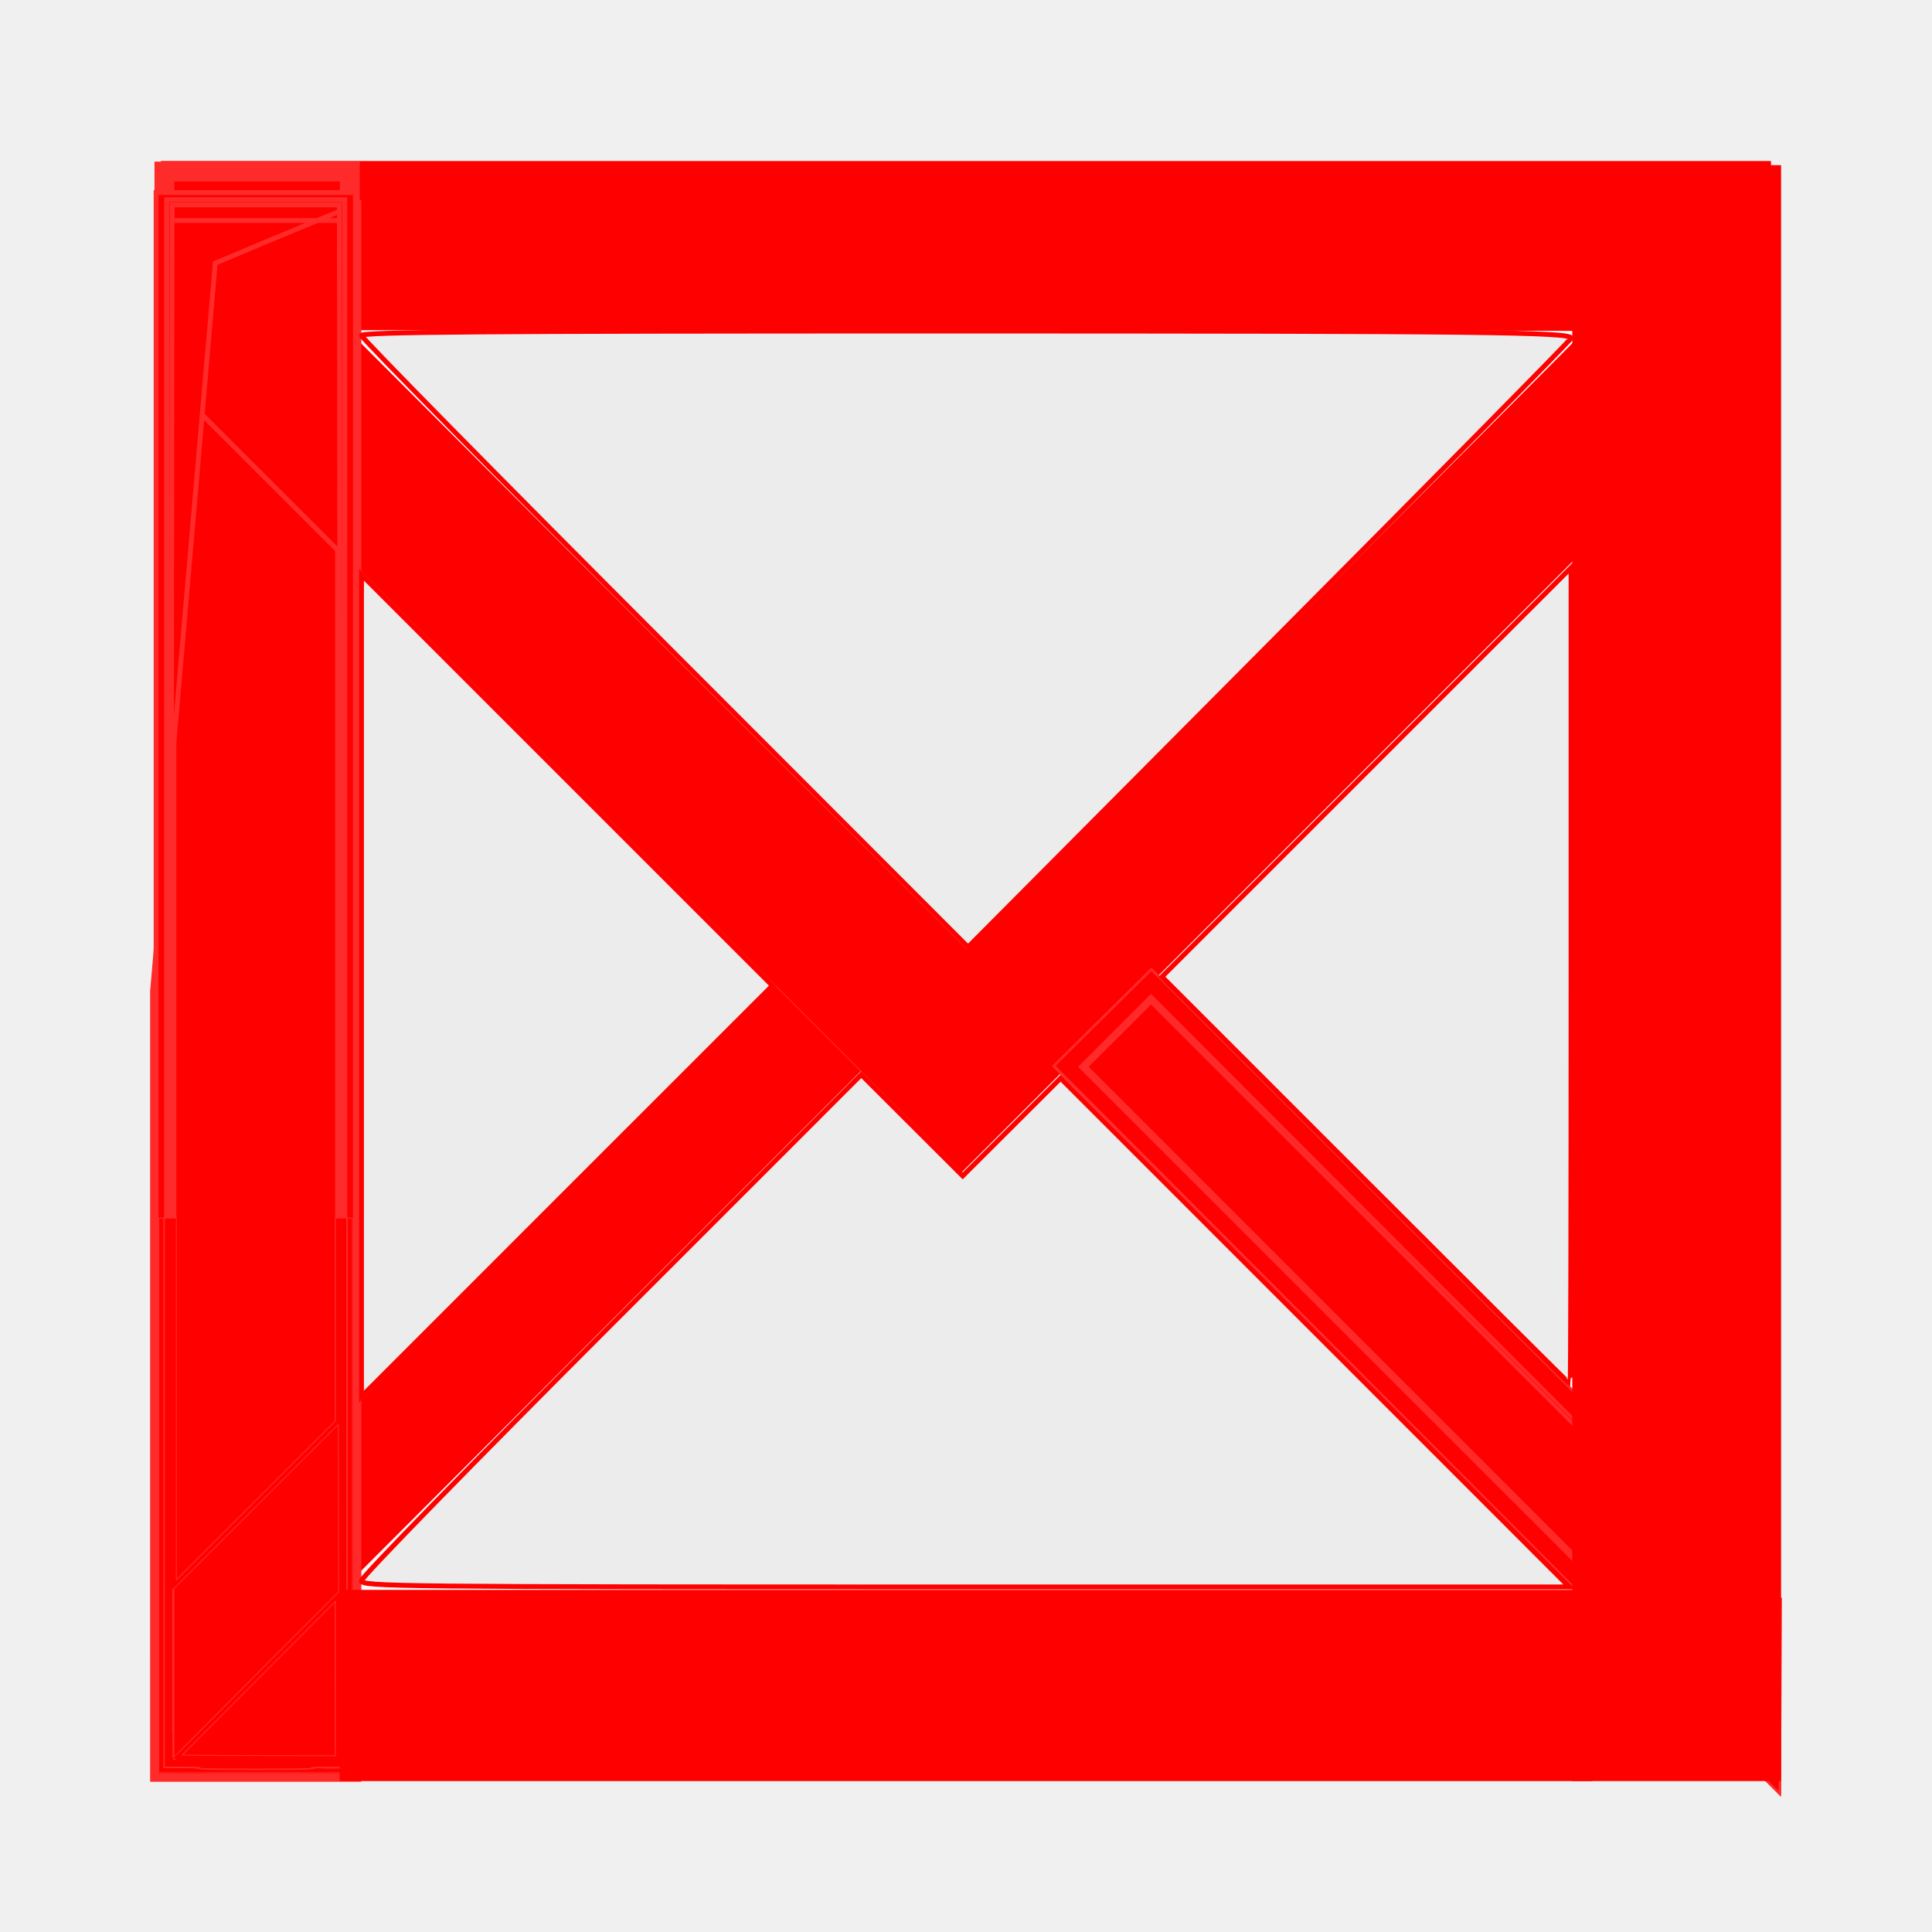
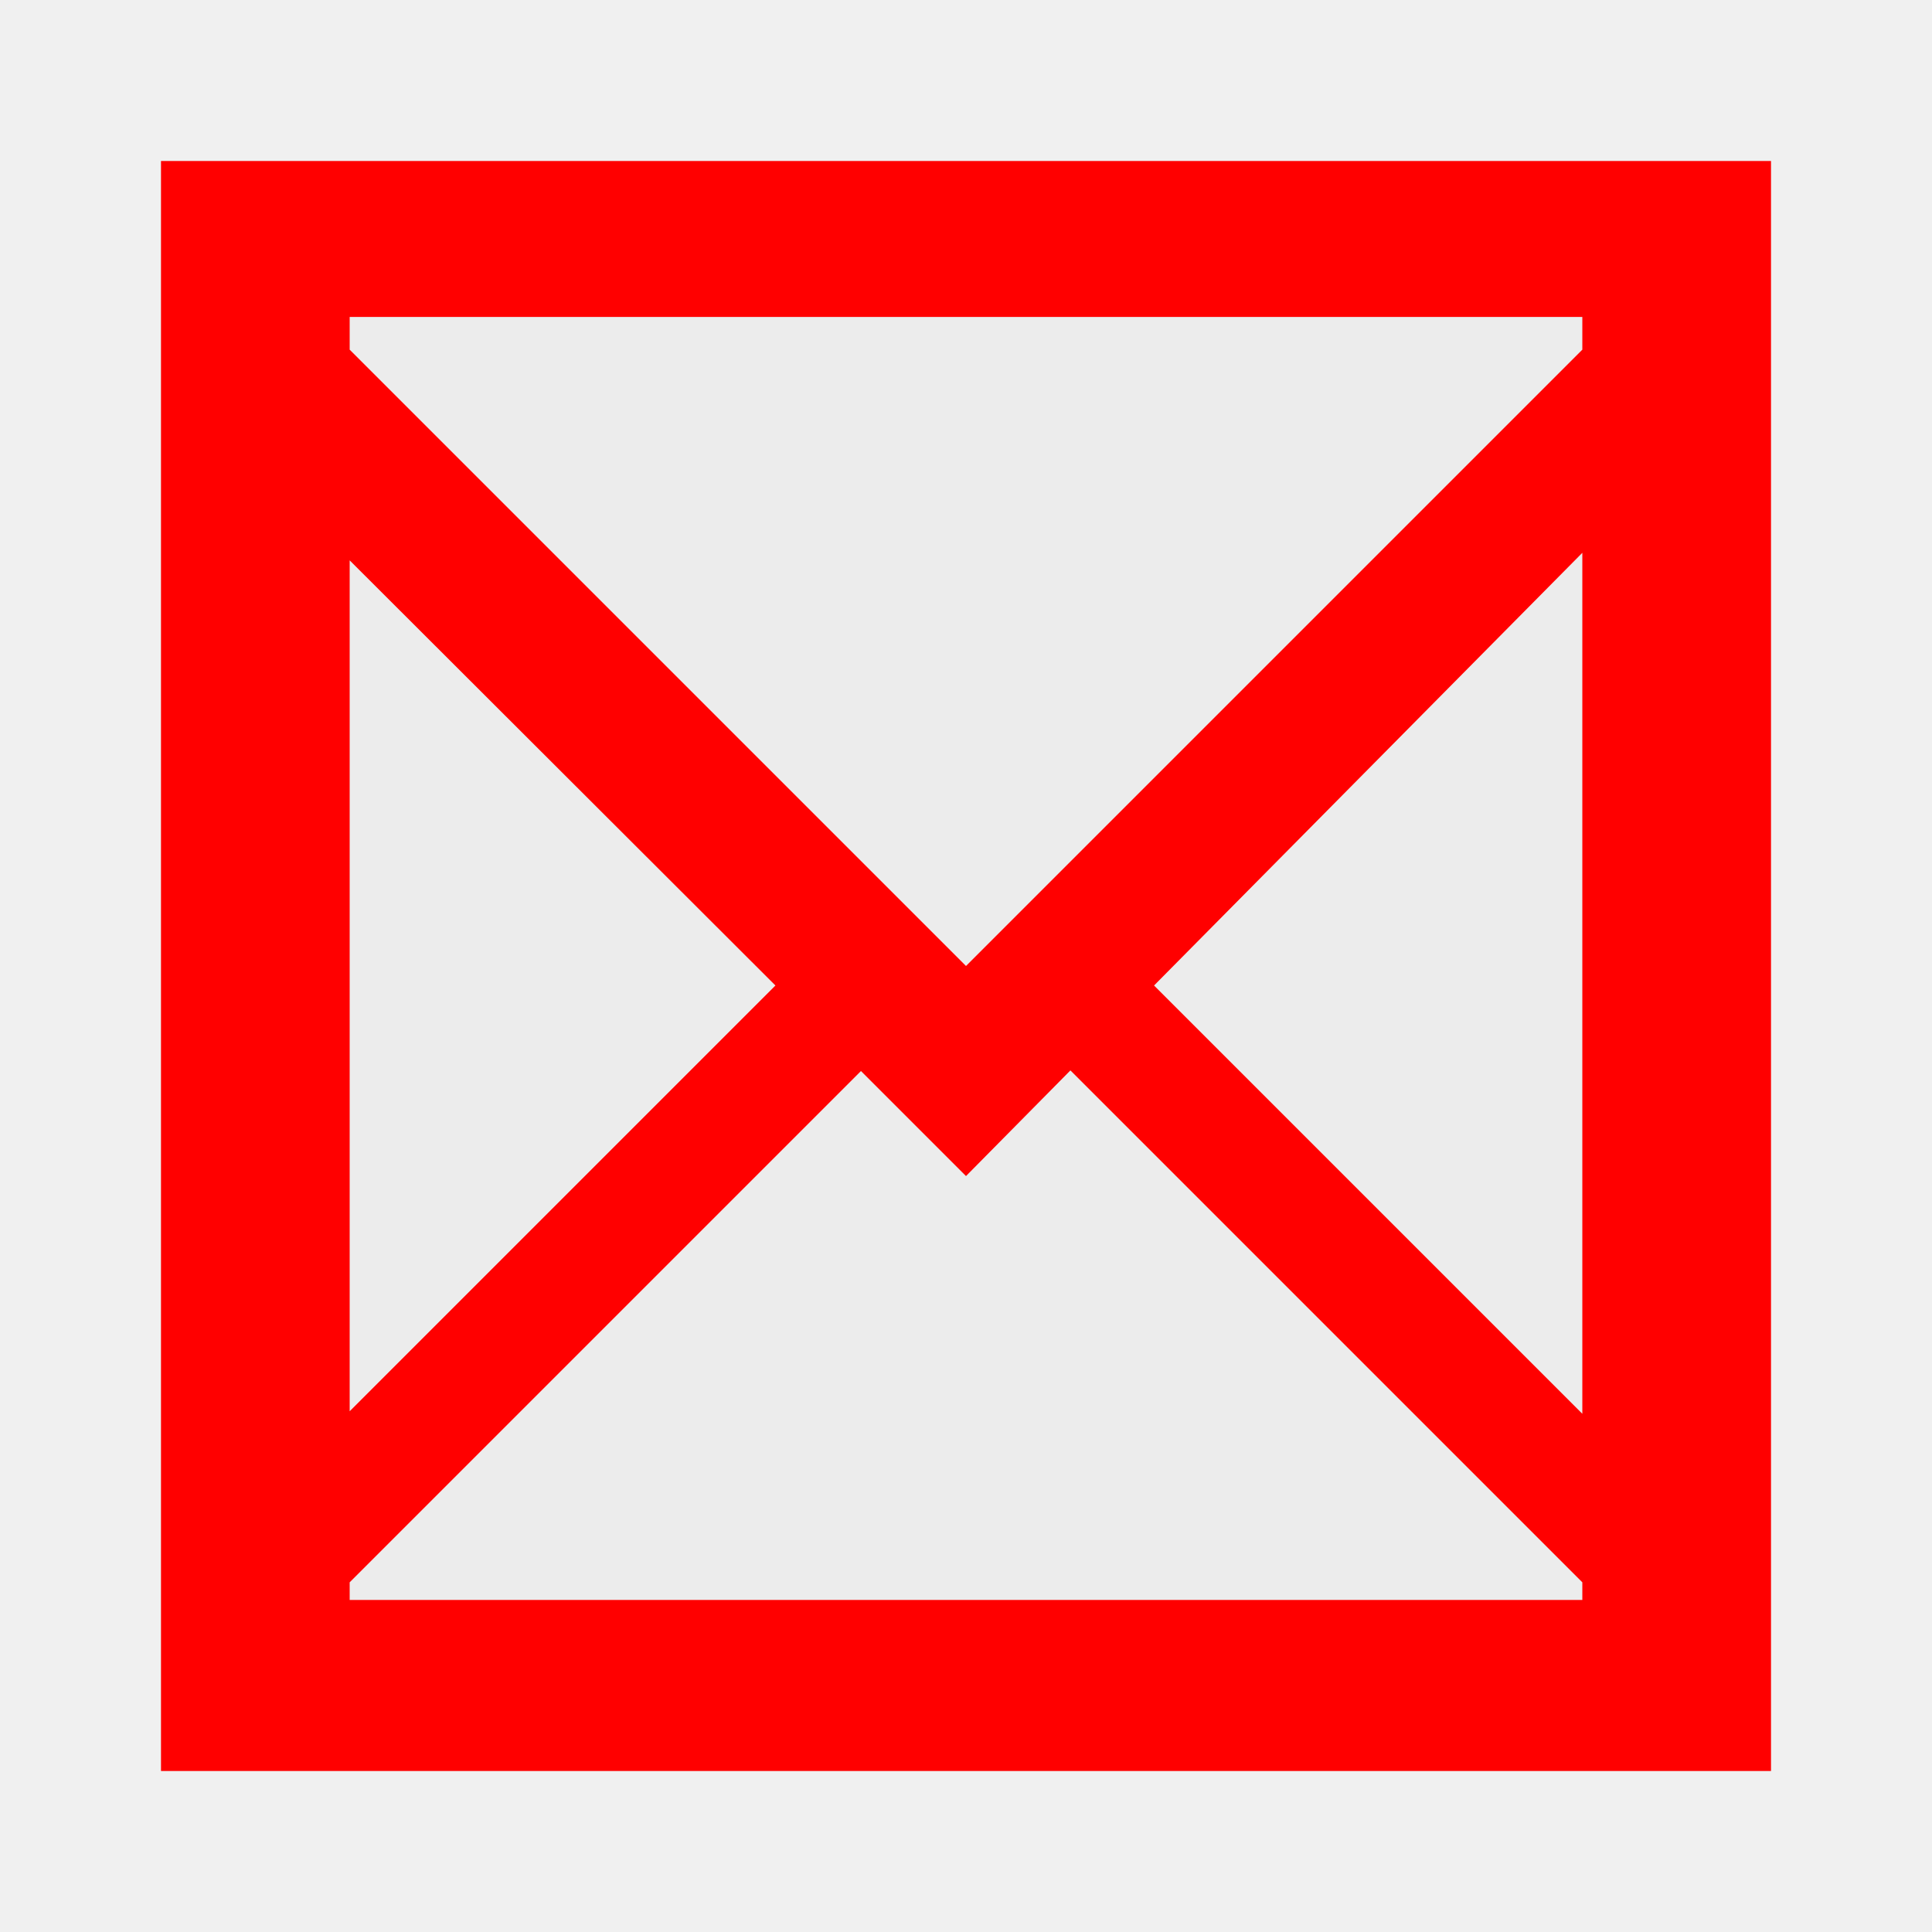
<svg xmlns="http://www.w3.org/2000/svg" width="96" height="96" id="svg2" version="1.1">
  <defs id="defs4" />
  <g id="layer1" transform="translate(0,-956.3622)">
-     <rect style="fill:#ffffff;fill-opacity:1;fill-rule:nonzero;stroke:#3981c3;stroke-width:1.377;stroke-linecap:butt;stroke-linejoin:miter;stroke-miterlimit:12.5;stroke-opacity:0;stroke-dasharray:none;stroke-dashoffset:0" id="rect3041" width="80" height="80" x="8" y="8" transform="translate(0,956.3622)" />
-     <rect style="fill:#f9f9f9;fill-opacity:1;fill-rule:nonzero;stroke:#3981c3;stroke-width:1.377;stroke-linecap:butt;stroke-linejoin:miter;stroke-miterlimit:12.5;stroke-opacity:0;stroke-dasharray:none;stroke-dashoffset:0" id="rect3044" width="80" height="80" x="8" y="8" transform="translate(0,956.3622)" />
-     <rect style="fill:#ff2a2a;fill-opacity:1;fill-rule:nonzero;stroke:#3981c3;stroke-width:1.377;stroke-linecap:butt;stroke-linejoin:miter;stroke-miterlimit:12.5;stroke-opacity:0;stroke-dasharray:none;stroke-dashoffset:0" id="rect3913" width="8.8817842e-016" height="5.348" x="8" y="13.092" transform="translate(0,956.3622)" />
-     <path style="fill:#ff0000;fill-opacity:1;stroke:none;stroke-opacity:0;stroke-width:1.377;stroke-miterlimit:12.5;stroke-dasharray:none;stroke-linejoin:miter;stroke-linecap:butt;stroke-dashoffset:0;fill-rule:nonzero" d="M 8,8 88,8 88,18.038 47.799,58.239 8,18.44 z" id="path3961" transform="translate(0,956.3622)" />
-     <path style="fill:#ff0000;fill-opacity:1;stroke:none;stroke-opacity:0;stroke-width:1.377;stroke-miterlimit:12.5;stroke-dasharray:none;stroke-linejoin:miter;stroke-linecap:butt;stroke-dashoffset:0;fill-rule:nonzero" d="m 15.743,15.743 64.513,0 L 48,48 z" id="path3963" transform="translate(0,956.3622)" />
-     <path style="fill:none;fill-opacity:1;fill-rule:nonzero;stroke:#ff2a2a;stroke-width:0.243;stroke-linecap:butt;stroke-linejoin:miter;stroke-miterlimit:12.5;stroke-opacity:0;stroke-dasharray:none;stroke-dashoffset:0" d="M 8.562 8.625 L 8.562 13.344 L 8.562 18.062 L 28.125 37.656 C 38.893 48.424 47.764 57.219 47.812 57.219 C 47.837 57.219 50.077 55.001 53.688 51.406 C 57.284 47.827 62.224 42.901 67.656 37.469 L 87.406 17.719 L 87.406 13.156 L 87.406 8.625 L 47.969 8.625 L 8.562 8.625 z M 14.312 15.156 L 47.969 15.156 L 81.656 15.156 L 64.875 31.938 C 55.639 41.174 48.018 48.75 47.969 48.75 C 47.92 48.75 40.33 41.174 31.094 31.938 L 14.312 15.156 z " transform="translate(0,956.3622)" id="path3965" />
    <path style="fill:none;stroke:#ff2a2a;stroke-width:0.243;stroke-linecap:butt;stroke-linejoin:miter;stroke-miterlimit:12.5;stroke-opacity:0;stroke-dasharray:none;stroke-dashoffset:0" d="" id="path3971" transform="translate(0,956.3622)" />
-     <path style="fill:#ffffff;fill-opacity:1;fill-rule:nonzero;stroke:#ff2a2a;stroke-width:0.243;stroke-linecap:butt;stroke-linejoin:miter;stroke-miterlimit:12.5;stroke-opacity:0;stroke-dasharray:none;stroke-dashoffset:0" d="m 32.668,31.788 -15.379,-15.38 30.715,0 c 16.893,0 30.715,0.02 30.715,0.045 0,0.025 -6.901,6.945 -15.336,15.38 L 48.047,47.168 32.668,31.788 z" id="path3991" transform="translate(0,956.3622)" />
-     <path style="fill:#ff0000;fill-opacity:1;stroke:#ff0000;stroke-opacity:0;stroke-width:1.377;stroke-miterlimit:12.5;stroke-dasharray:none;stroke-linejoin:miter;stroke-linecap:butt;stroke-dashoffset:0;fill-rule:nonzero" d="m 8,79.5 30.53,-30.53 4.25,4.25 L 8,88 z" id="path4044" transform="translate(0,956.3622)" />
-     <path style="fill:#ff0000;fill-opacity:1;fill-rule:nonzero;stroke:#ff0000;stroke-width:0.172;stroke-linecap:butt;stroke-linejoin:miter;stroke-miterlimit:12.5;stroke-opacity:0;stroke-dasharray:none;stroke-dashoffset:0" d="m 8.621,83.096 0,-3.438 14.937,-14.937 14.937,-14.937 1.719,1.719 1.719,1.719 -16.656,16.656 -16.656,16.656 0,-3.438 z" id="path4046" transform="translate(0,956.3622)" />
-     <path style="fill:none;stroke:#ff2a2a;stroke-width:1px;stroke-linecap:butt;stroke-linejoin:miter;stroke-opacity:1" d="M 53,53 88,88 88,79.625 57.207,48.832 z" id="path4058" transform="translate(0,956.3622)" />
-     <path style="fill:#ff0000;fill-opacity:1;fill-rule:nonzero;stroke:#ff2a2a;stroke-width:0.172;stroke-linecap:butt;stroke-linejoin:miter;stroke-miterlimit:12.5;stroke-opacity:1;stroke-dasharray:none;stroke-dashoffset:0" d="m 70.596,69.8 -16.782,-16.782 1.689,-1.686 1.689,-1.686 15.126,15.126 15.126,15.126 -0.033,3.342 -0.033,3.342 -16.782,-16.782 z" id="path4093" transform="translate(0,956.3622)" />
-     <path style="fill:#ff0000;fill-opacity:1;fill-rule:nonzero;stroke:#ff2a2a;stroke-width:0.122;stroke-linecap:butt;stroke-linejoin:miter;stroke-miterlimit:12.5;stroke-opacity:1;stroke-dasharray:none;stroke-dashoffset:0" d="M 70.606,69.605 54.011,53.009 55.603,51.419 l 1.592,-1.59 15.08,15.08 15.08,15.08 -0.077,3.106 -0.077,3.106 -16.595,-16.596 z" id="path4095" transform="translate(0,956.3622)" />
-     <path style="fill:#ff0000;fill-opacity:1;fill-rule:nonzero;stroke:#ff2a2a;stroke-width:0.122;stroke-linecap:butt;stroke-linejoin:miter;stroke-miterlimit:12.5;stroke-opacity:1;stroke-dasharray:none;stroke-dashoffset:0" d="m 70.403,71.051 -18.036,-18.093 2.422,-2.396 2.422,-2.396 15.636,15.636 15.636,15.636 -0.023,4.852 -0.023,4.852 -18.036,-18.093 z m 17.088,13.314 -0.02,-2.453 -0.046,2.378 c -0.04,2.032 -0.064,2.357 -0.168,2.232 -0.091,-0.11 -0.094,-0.146 -0.012,-0.146 0.085,0 0.104,-0.526 0.082,-2.364 -0.015,-1.3 -0.006,-2.749 0.019,-3.218 L 87.394,79.94 72.293,64.84 57.192,49.739 l -1.682,1.687 c -0.925,0.928 -1.698,1.661 -1.718,1.629 -0.02,-0.032 0.738,-0.831 1.683,-1.775 l 1.719,-1.717 15.18,15.158 15.18,15.158 -15.18,-15.202 -15.18,-15.202 -1.769,1.767 -1.769,1.767 16.905,16.905 c 9.298,9.298 16.915,16.905 16.927,16.905 0.012,0 0.013,-1.104 0.002,-2.453 l 2e-6,0 z" id="path4097" transform="translate(0,956.3622)" />
-     <path style="fill:none;stroke:#ff2a2a;stroke-width:0.988px;stroke-linecap:butt;stroke-linejoin:miter;stroke-opacity:1" d="m 17.381,972.58 0,71.789 -9.21,0 0,-79.482 9.21,0 z" id="path4099" />
-     <path style="fill:#ff0000;fill-opacity:1;fill-rule:nonzero;stroke:#ff2a2a;stroke-width:0.243;stroke-linecap:butt;stroke-linejoin:miter;stroke-miterlimit:12.5;stroke-opacity:1;stroke-dasharray:none;stroke-dashoffset:0" d="m 8.641,48.991 0,-29.784 4.066,4.063 4.066,4.063 0,21.658 0,21.658 -4.066,4.063 -4.066,4.063 0,-29.784 z" id="path4101" transform="translate(0,956.3622)" />
-     <path style="fill:#ff0000;fill-opacity:1;fill-rule:nonzero;stroke:#ff2a2a;stroke-width:0.243;stroke-linecap:butt;stroke-linejoin:miter;stroke-miterlimit:12.5;stroke-opacity:1;stroke-dasharray:none;stroke-dashoffset:0" d="m 8.818,87.306 c 0,-0.025 1.79,-1.834 3.977,-4.02 l 3.977,-3.975 0,4.02 0,4.02 -3.977,0 c -2.188,0 -3.977,-0.021 -3.977,-0.046 z" id="path4103" transform="translate(0,956.3622)" />
-     <path style="fill:#ff0000;fill-opacity:1;fill-rule:nonzero;stroke:#ff2a2a;stroke-width:0.24;stroke-linecap:butt;stroke-linejoin:miter;stroke-miterlimit:12.5;stroke-opacity:1;stroke-dasharray:none;stroke-dashoffset:0" d="m 7.579,1005.619 3.117,-36.181 2.188,-0.921 4.952,-2.056 0,39.158 0,39.158 -5.128,0 -5.128,0 z m 9.373,0 0,-38.301 -4.244,0 -4.244,0 0,38.301 0,38.301 4.244,0 4.244,0 z" id="path4105" />
-     <path style="fill:#ff0000;fill-opacity:1;fill-rule:nonzero;stroke:#ff2a2a;stroke-width:0.241;stroke-linecap:butt;stroke-linejoin:miter;stroke-miterlimit:12.5;stroke-opacity:1;stroke-dasharray:none;stroke-dashoffset:0" d="m 7.756,1005.265 0,-39.334 4.951,0 4.951,0 0,39.334 0,39.334 -4.951,0 -4.951,0 0,-39.334 z m 9.372,0 0,-38.815 -4.421,0 -4.421,0 0,38.815 0,38.815 4.421,0 4.421,0 0,-38.815 z" id="path4107" />
-     <path style="fill:#ff0000;fill-opacity:1;fill-rule:nonzero;stroke:#ff2a2a;stroke-width:0.241;stroke-linecap:butt;stroke-linejoin:miter;stroke-miterlimit:12.5;stroke-opacity:1;stroke-dasharray:none;stroke-dashoffset:0" d="m 8.286,1005.177 0,-38.892 4.421,0 4.421,0 0,38.892 0,38.892 -4.421,0 -4.421,0 0,-38.892 z m 8.621,0.043 -0.045,-38.676 -4.155,0 -4.155,0 -0.045,38.676 -0.045,38.675 4.245,0 4.245,0 -0.045,-38.675 z" id="path4109" />
-     <path style="fill:#ff0000;fill-opacity:1;fill-rule:nonzero;stroke:#ff2a2a;stroke-width:0.243;stroke-linecap:butt;stroke-linejoin:miter;stroke-miterlimit:12.5;stroke-opacity:1;stroke-dasharray:none;stroke-dashoffset:0" d="m 10.453,87.75 c 1.24,-0.03 3.268,-0.03 4.508,0 1.24,0.03 0.225,0.055 -2.254,0.055 -2.479,0 -3.494,-0.025 -2.254,-0.055 z" id="path4111" transform="translate(0,956.3622)" />
-     <path style="fill:#ff0000;fill-opacity:1;fill-rule:nonzero;stroke:#ff2a2a;stroke-width:0.043;stroke-linecap:butt;stroke-linejoin:miter;stroke-miterlimit:12.5;stroke-opacity:1;stroke-dasharray:none;stroke-dashoffset:0" d="m 9.95,87.852 c -0.033,-0.04 -0.174,-0.047 -0.91,-0.047 l -0.871,0 0,-13.641 0,-13.641 0.297,0 0.297,0 0,8.992 0,8.992 3.953,-3.953 3.953,-3.953 0,-5.039 0,-5.039 0.281,0 0.281,0 0,13.641 0,13.641 -0.862,0 c -0.724,0 -0.869,0.007 -0.908,0.047 -0.041,0.041 -0.39,0.047 -2.76,0.047 -2.373,0 -2.718,-0.006 -2.752,-0.047 z M 8.708,87.41 c -0.021,-0.009 -0.057,-0.009 -0.078,0 -0.021,0.009 -0.004,0.016 0.039,0.016 0.043,0 0.061,-0.007 0.039,-0.016 z M 9.202,86.751 c 0.334,-0.339 2.186,-2.199 4.115,-4.133 l 3.508,-3.516 -0.008,-4.161 -0.008,-4.161 -4.117,4.109 -4.117,4.109 0,4.185 c 0,2.302 0.004,4.185 0.01,4.185 0.005,0 0.283,-0.278 0.617,-0.617 z m 7.467,-3.344 -6.78e-4,-3.836 -3.804,3.812 -3.804,3.812 0.391,0.017 c 0.215,0.009 1.927,0.02 3.805,0.023 l 3.414,0.006 -6.77e-4,-3.836 z" id="path4113" transform="translate(0,956.3622)" />
-     <path style="fill:#ff0000;fill-opacity:1;fill-rule:nonzero;stroke:#ff2a2a;stroke-width:0.043;stroke-linecap:butt;stroke-linejoin:miter;stroke-miterlimit:12.5;stroke-opacity:1;stroke-dasharray:none;stroke-dashoffset:0" d="m 15.925,87.813 c 0.235,-0.005 0.629,-0.005 0.875,-2.9e-5 0.246,0.005 0.053,0.01 -0.428,0.01 -0.481,1.6e-5 -0.682,-0.004 -0.447,-0.01 z" id="path4115" transform="translate(0,956.3622)" />
-     <path style="fill:#ff0000;fill-opacity:1;fill-rule:nonzero;stroke:#ff2a2a;stroke-width:0.043;stroke-linecap:butt;stroke-linejoin:miter;stroke-miterlimit:12.5;stroke-opacity:1;stroke-dasharray:none;stroke-dashoffset:0" d="m 7.888,74.306 0,-13.781 0.125,0 0.125,0 0,13.656 0,13.656 0.805,3.72e-4 c 0.61,2.81e-4 0.846,0.012 0.977,0.046 0.145,0.039 0.581,0.046 2.792,0.046 2.298,3.25e-4 2.644,-0.006 2.812,-0.049 0.153,-0.04 0.272,-0.045 0.59,-0.028 0.219,0.012 0.567,0.012 0.773,-4.85e-4 l 0.375,-0.023 0,-13.653 0,-13.653 0.125,0 0.125,0 0,13.781 0,13.781 -4.812,0 -4.813,0 0,-13.781 z" id="path4117" transform="translate(0,956.3622)" />
-     <path style="fill:#ff0000;stroke:#ff0000;stroke-width:0.996px;stroke-linecap:butt;stroke-linejoin:miter;stroke-opacity:1" d="m 78.623,965.067 0,79.297 9.379,0 0,-79.297 z" id="path4119" />
-     <path style="fill:#ff0000;stroke:#ff0000;stroke-width:1px;stroke-linecap:butt;stroke-linejoin:miter;stroke-opacity:1" d="m 17.375,79.5 61.25,0 0,8.5 L 17.375,88 z" id="path4121" transform="translate(0,956.3622)" />
-     <path style="fill:#ececec;fill-opacity:1;fill-rule:nonzero;stroke:#ff0000;stroke-width:0.243;stroke-linecap:butt;stroke-linejoin:miter;stroke-miterlimit:12.5;stroke-opacity:1;stroke-dasharray:none;stroke-dashoffset:0" d="m 17.962,78.543 c 0,-0.173 5.454,-5.763 12.417,-12.727 l 12.417,-12.418 2.52,2.516 2.52,2.516 2.432,-2.427 2.432,-2.427 12.638,12.639 12.638,12.639 -30.007,0 c -28.443,0 -30.007,-0.016 -30.007,-0.309 z" id="path4123" transform="translate(0,956.3622)" />
-     <path style="fill:#ececec;fill-opacity:1;fill-rule:nonzero;stroke:#ff0000;stroke-width:0.243;stroke-linecap:butt;stroke-linejoin:miter;stroke-miterlimit:12.5;stroke-opacity:1;stroke-dasharray:none;stroke-dashoffset:0" d="m 17.962,48.977 0,-20.417 L 28.17,38.768 38.379,48.977 28.17,59.185 17.962,69.394 l 0,-20.417 z" id="path4125" transform="translate(0,956.3622)" />
-     <path style="fill:#ececec;fill-opacity:1;fill-rule:nonzero;stroke:#ff0000;stroke-width:0.243;stroke-linecap:butt;stroke-linejoin:miter;stroke-miterlimit:12.5;stroke-opacity:1;stroke-dasharray:none;stroke-dashoffset:0" d="M 33.032,31.975 C 24.743,23.679 17.962,16.792 17.962,16.67 c 0,-0.175 5.885,-0.221 28.7,-0.221 27.035,0 31.405,0.049 31.405,0.354 0,0.069 -6.742,6.905 -14.982,15.19 L 48.102,47.059 33.032,31.975 z" id="path4127" transform="translate(0,956.3622)" />
-     <path style="fill:#ececec;fill-opacity:1;fill-rule:nonzero;stroke:#ff0000;stroke-width:0.243;stroke-linecap:butt;stroke-linejoin:miter;stroke-miterlimit:12.5;stroke-opacity:1;stroke-dasharray:none;stroke-dashoffset:0" d="m 67.856,58.655 -10.12,-10.121 10.165,-10.164 10.165,-10.164 0,20.285 c 0,11.157 -0.02,20.285 -0.045,20.285 -0.025,0 -4.599,-4.554 -10.165,-10.121 z" id="path4129" transform="translate(0,956.3622)" />
+     <g id="g3078">
+       <rect y="964.362" x="8" height="80" width="80" id="rect3076" style="fill:#ececec;fill-opacity:1;fill-rule:nonzero;stroke:none" />
+       <path id="rect3062" transform="translate(0,956.3622)" d="M 8 8 L 8 88 L 88 88 L 88 8 L 8 8 z M 17.375 15.75 L 78.625 15.75 L 78.625 17.375 L 48 48 L 17.375 17.375 L 17.375 15.75 z M 78.625 27.469 L 78.625 70.25 L 57.344 48.969 L 78.625 27.469 z M 17.375 27.844 L 38.531 48.969 L 17.375 70.125 L 17.375 27.844 z M 53.188 53.188 L 78.625 78.625 L 78.625 79.5 L 17.375 79.5 L 17.375 78.625 L 42.781 53.219 L 48 58.438 L 53.188 53.188 z " style="fill:#ff0000;fill-opacity:1;fill-rule:nonzero;stroke:none" />
+     </g>
  </g>
</svg>
